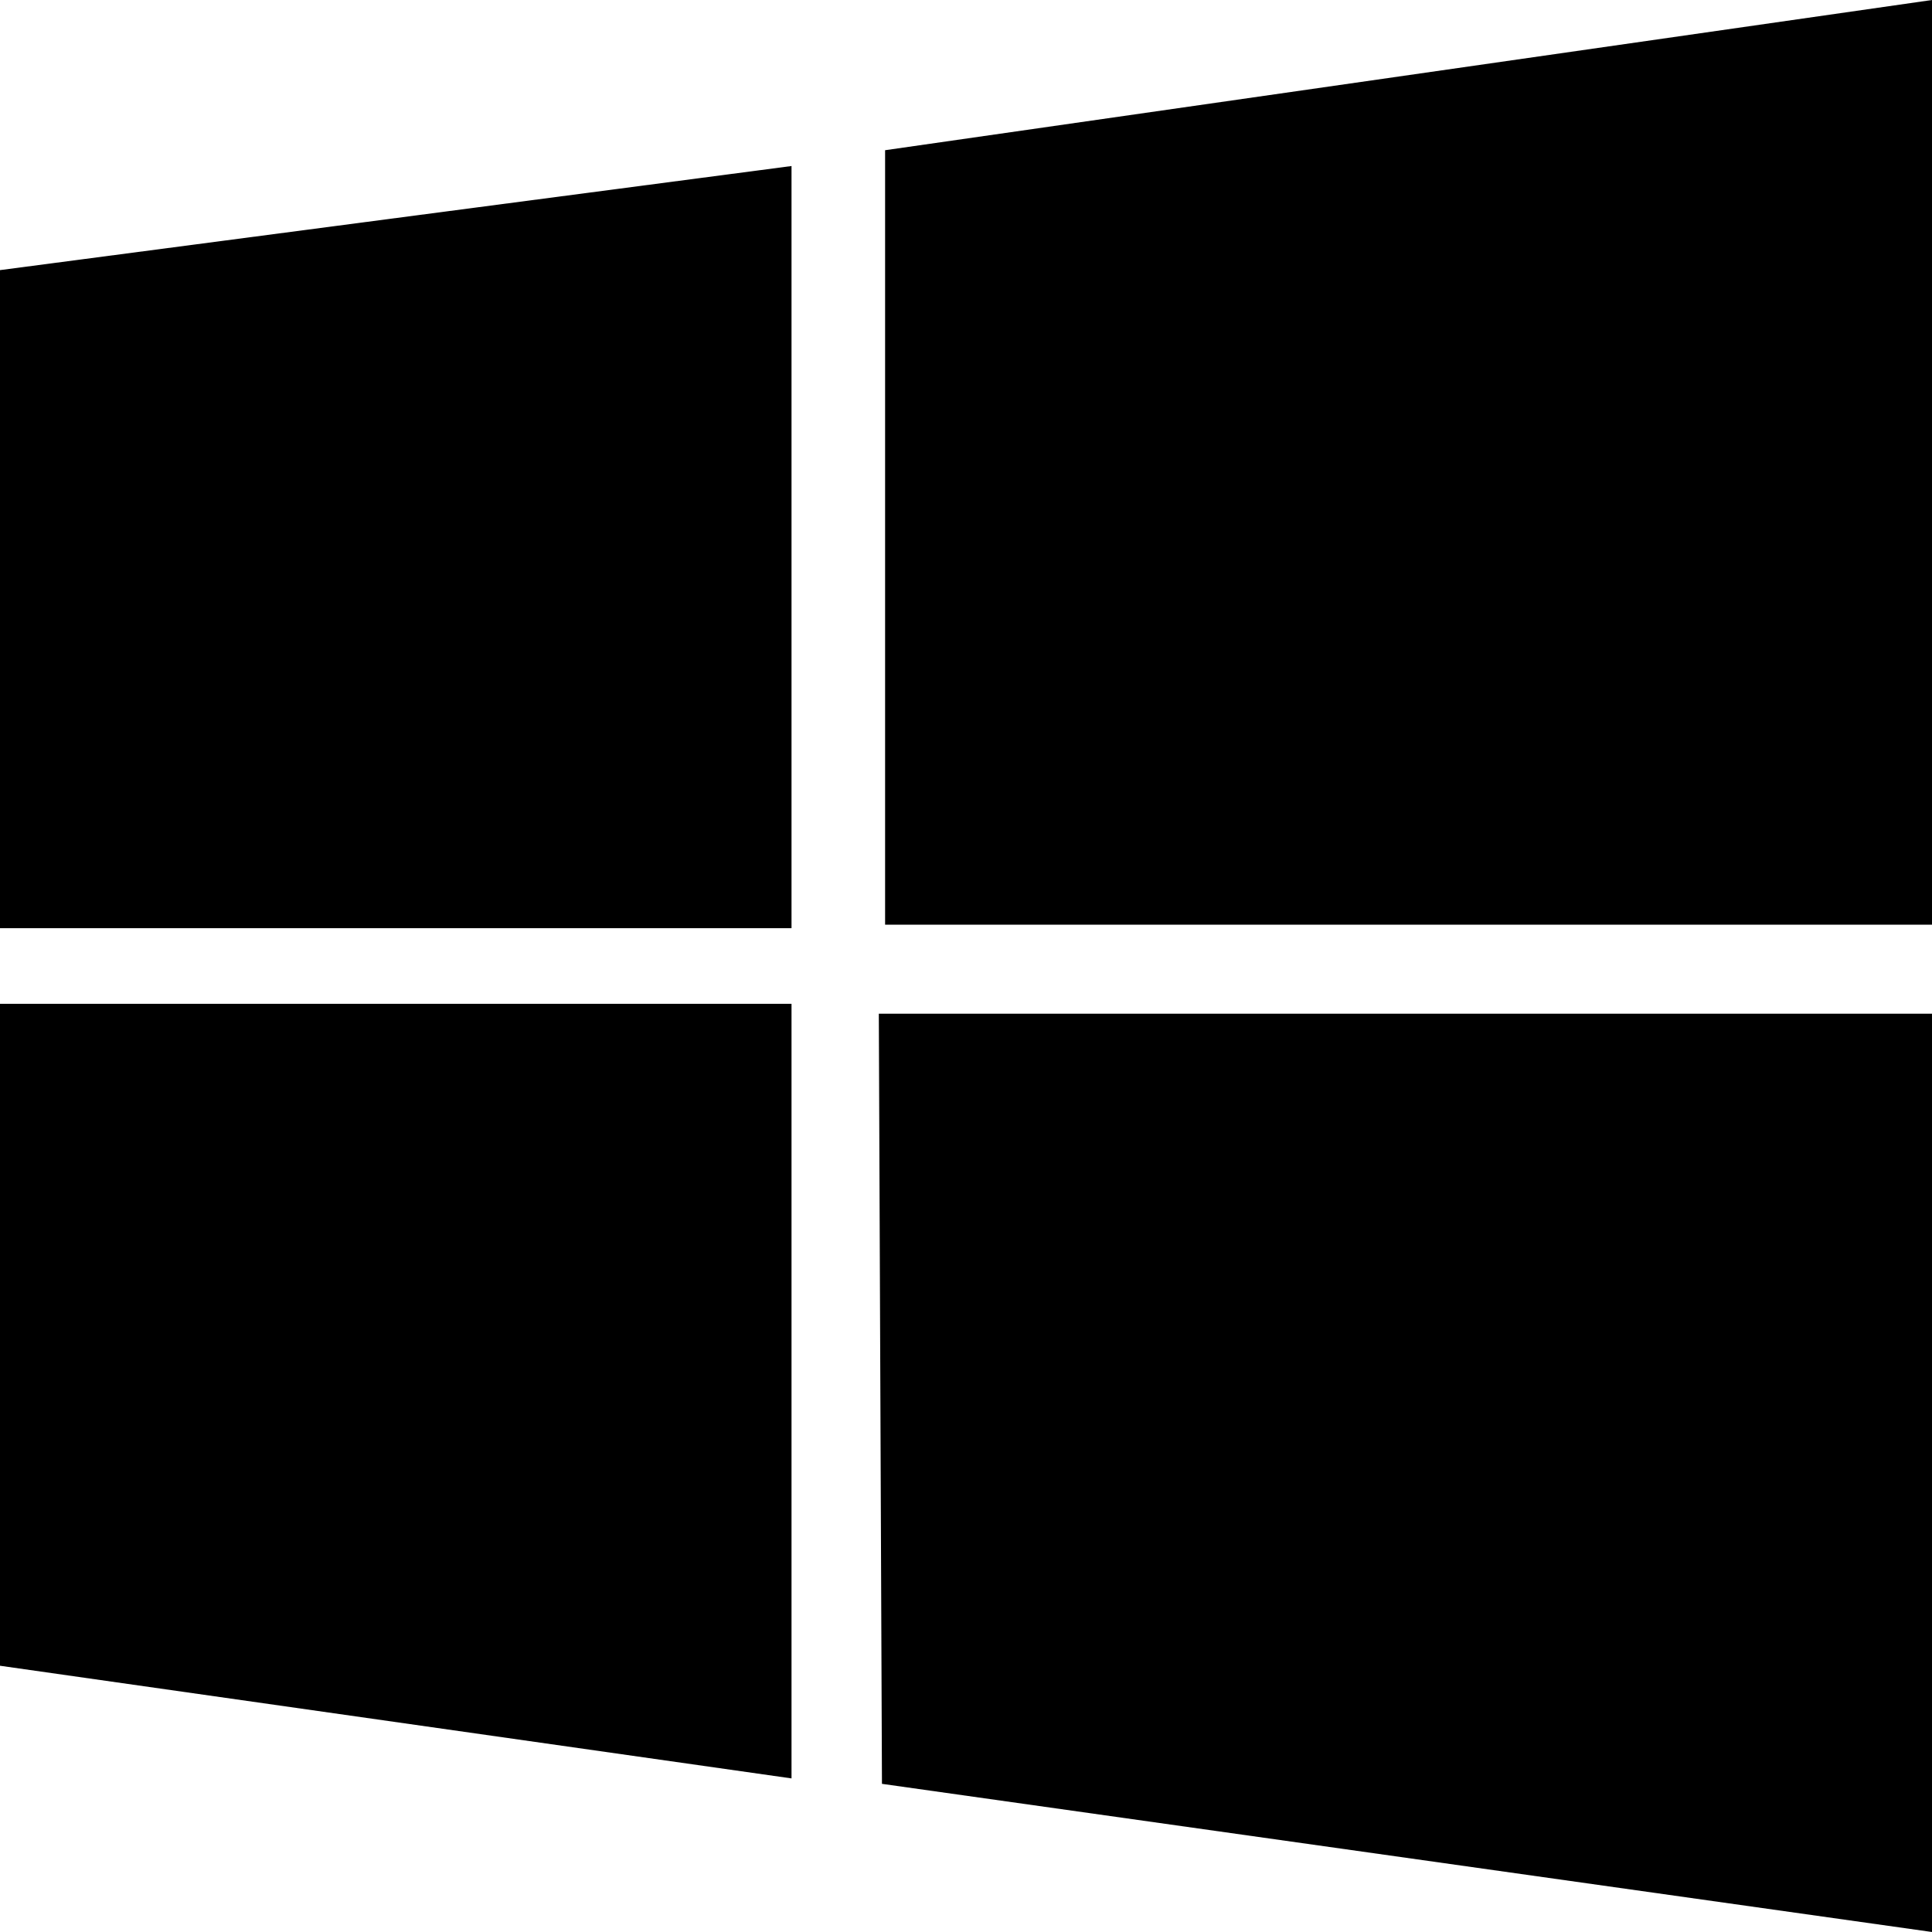
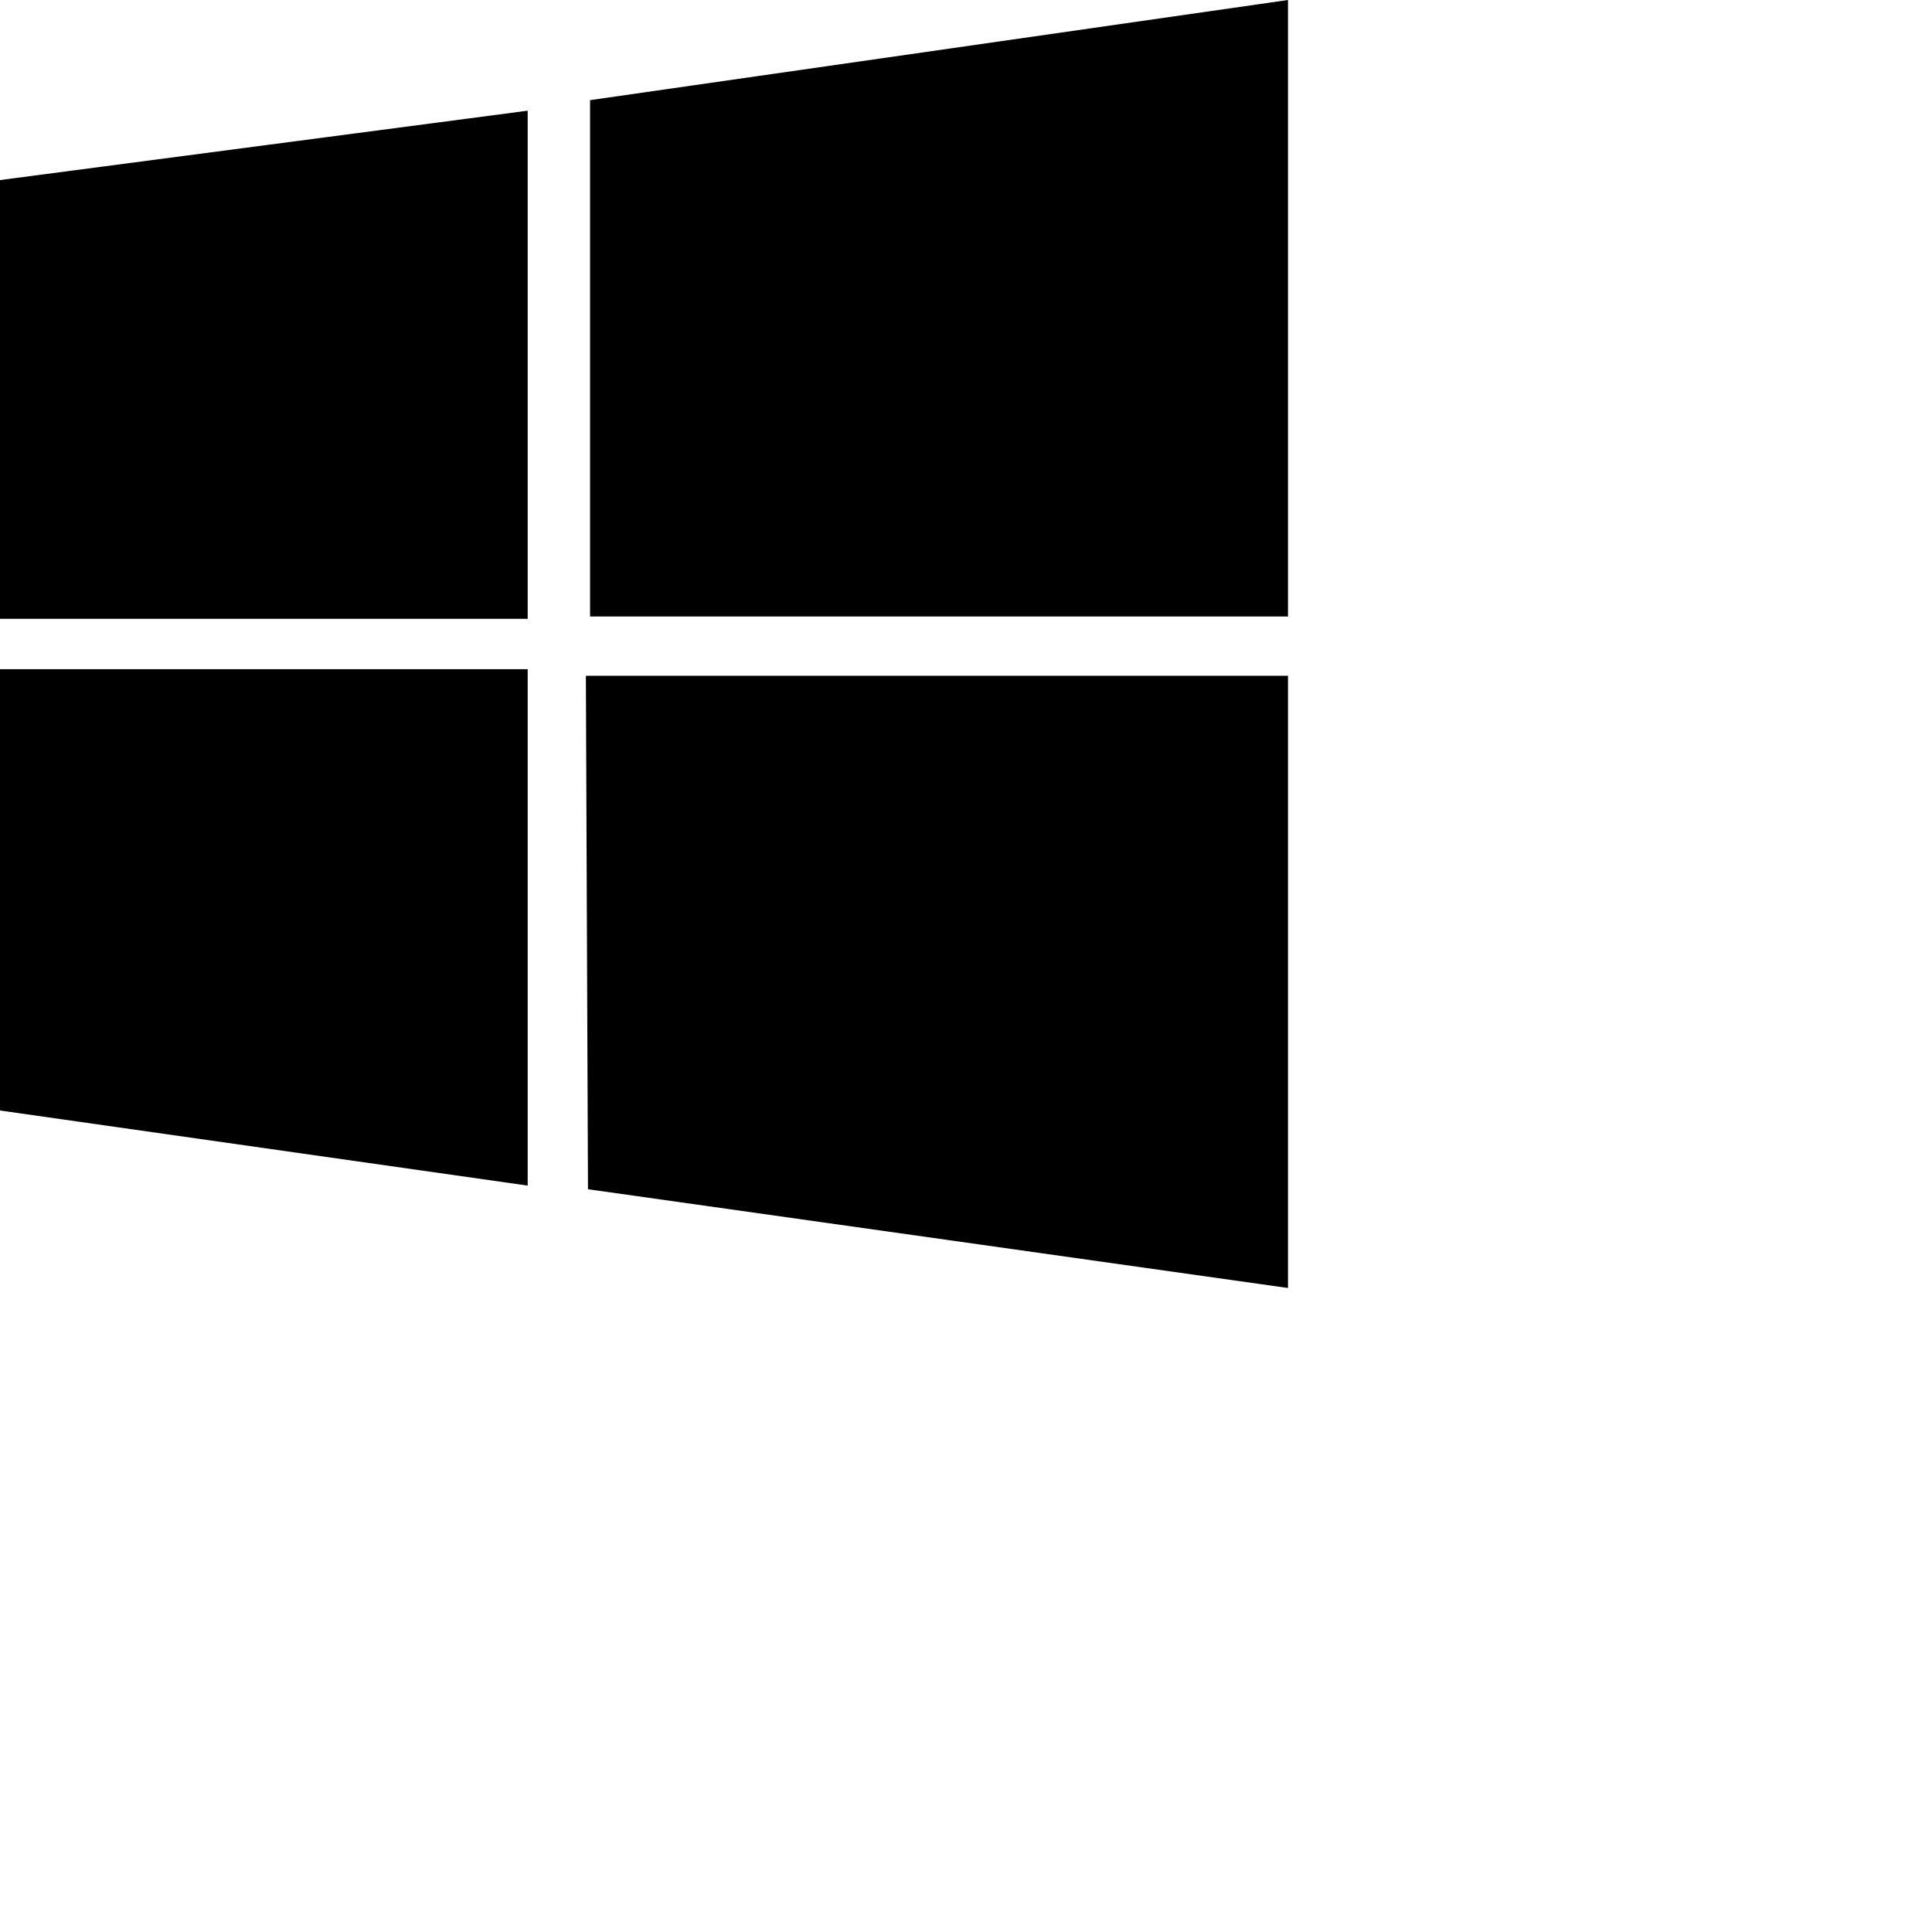
- <svg xmlns="http://www.w3.org/2000/svg" stroke="currentColor" fill="currentColor" stroke-width="0" viewBox="0 0 16 16" height="1em" width="1em">
+ <svg xmlns="http://www.w3.org/2000/svg" stroke="currentColor" fill="currentColor" stroke-width="0" viewBox="0 0 24 24" width="24" height="24">
  <path d="M6.555 1.375 0 2.237v5.45h6.555V1.375zM0 13.795l6.555.933V8.313H0v5.482zm7.278-5.4.026 6.378L16 16V8.395H7.278zM16 0 7.33 1.244v6.414H16V0z" />
</svg>
